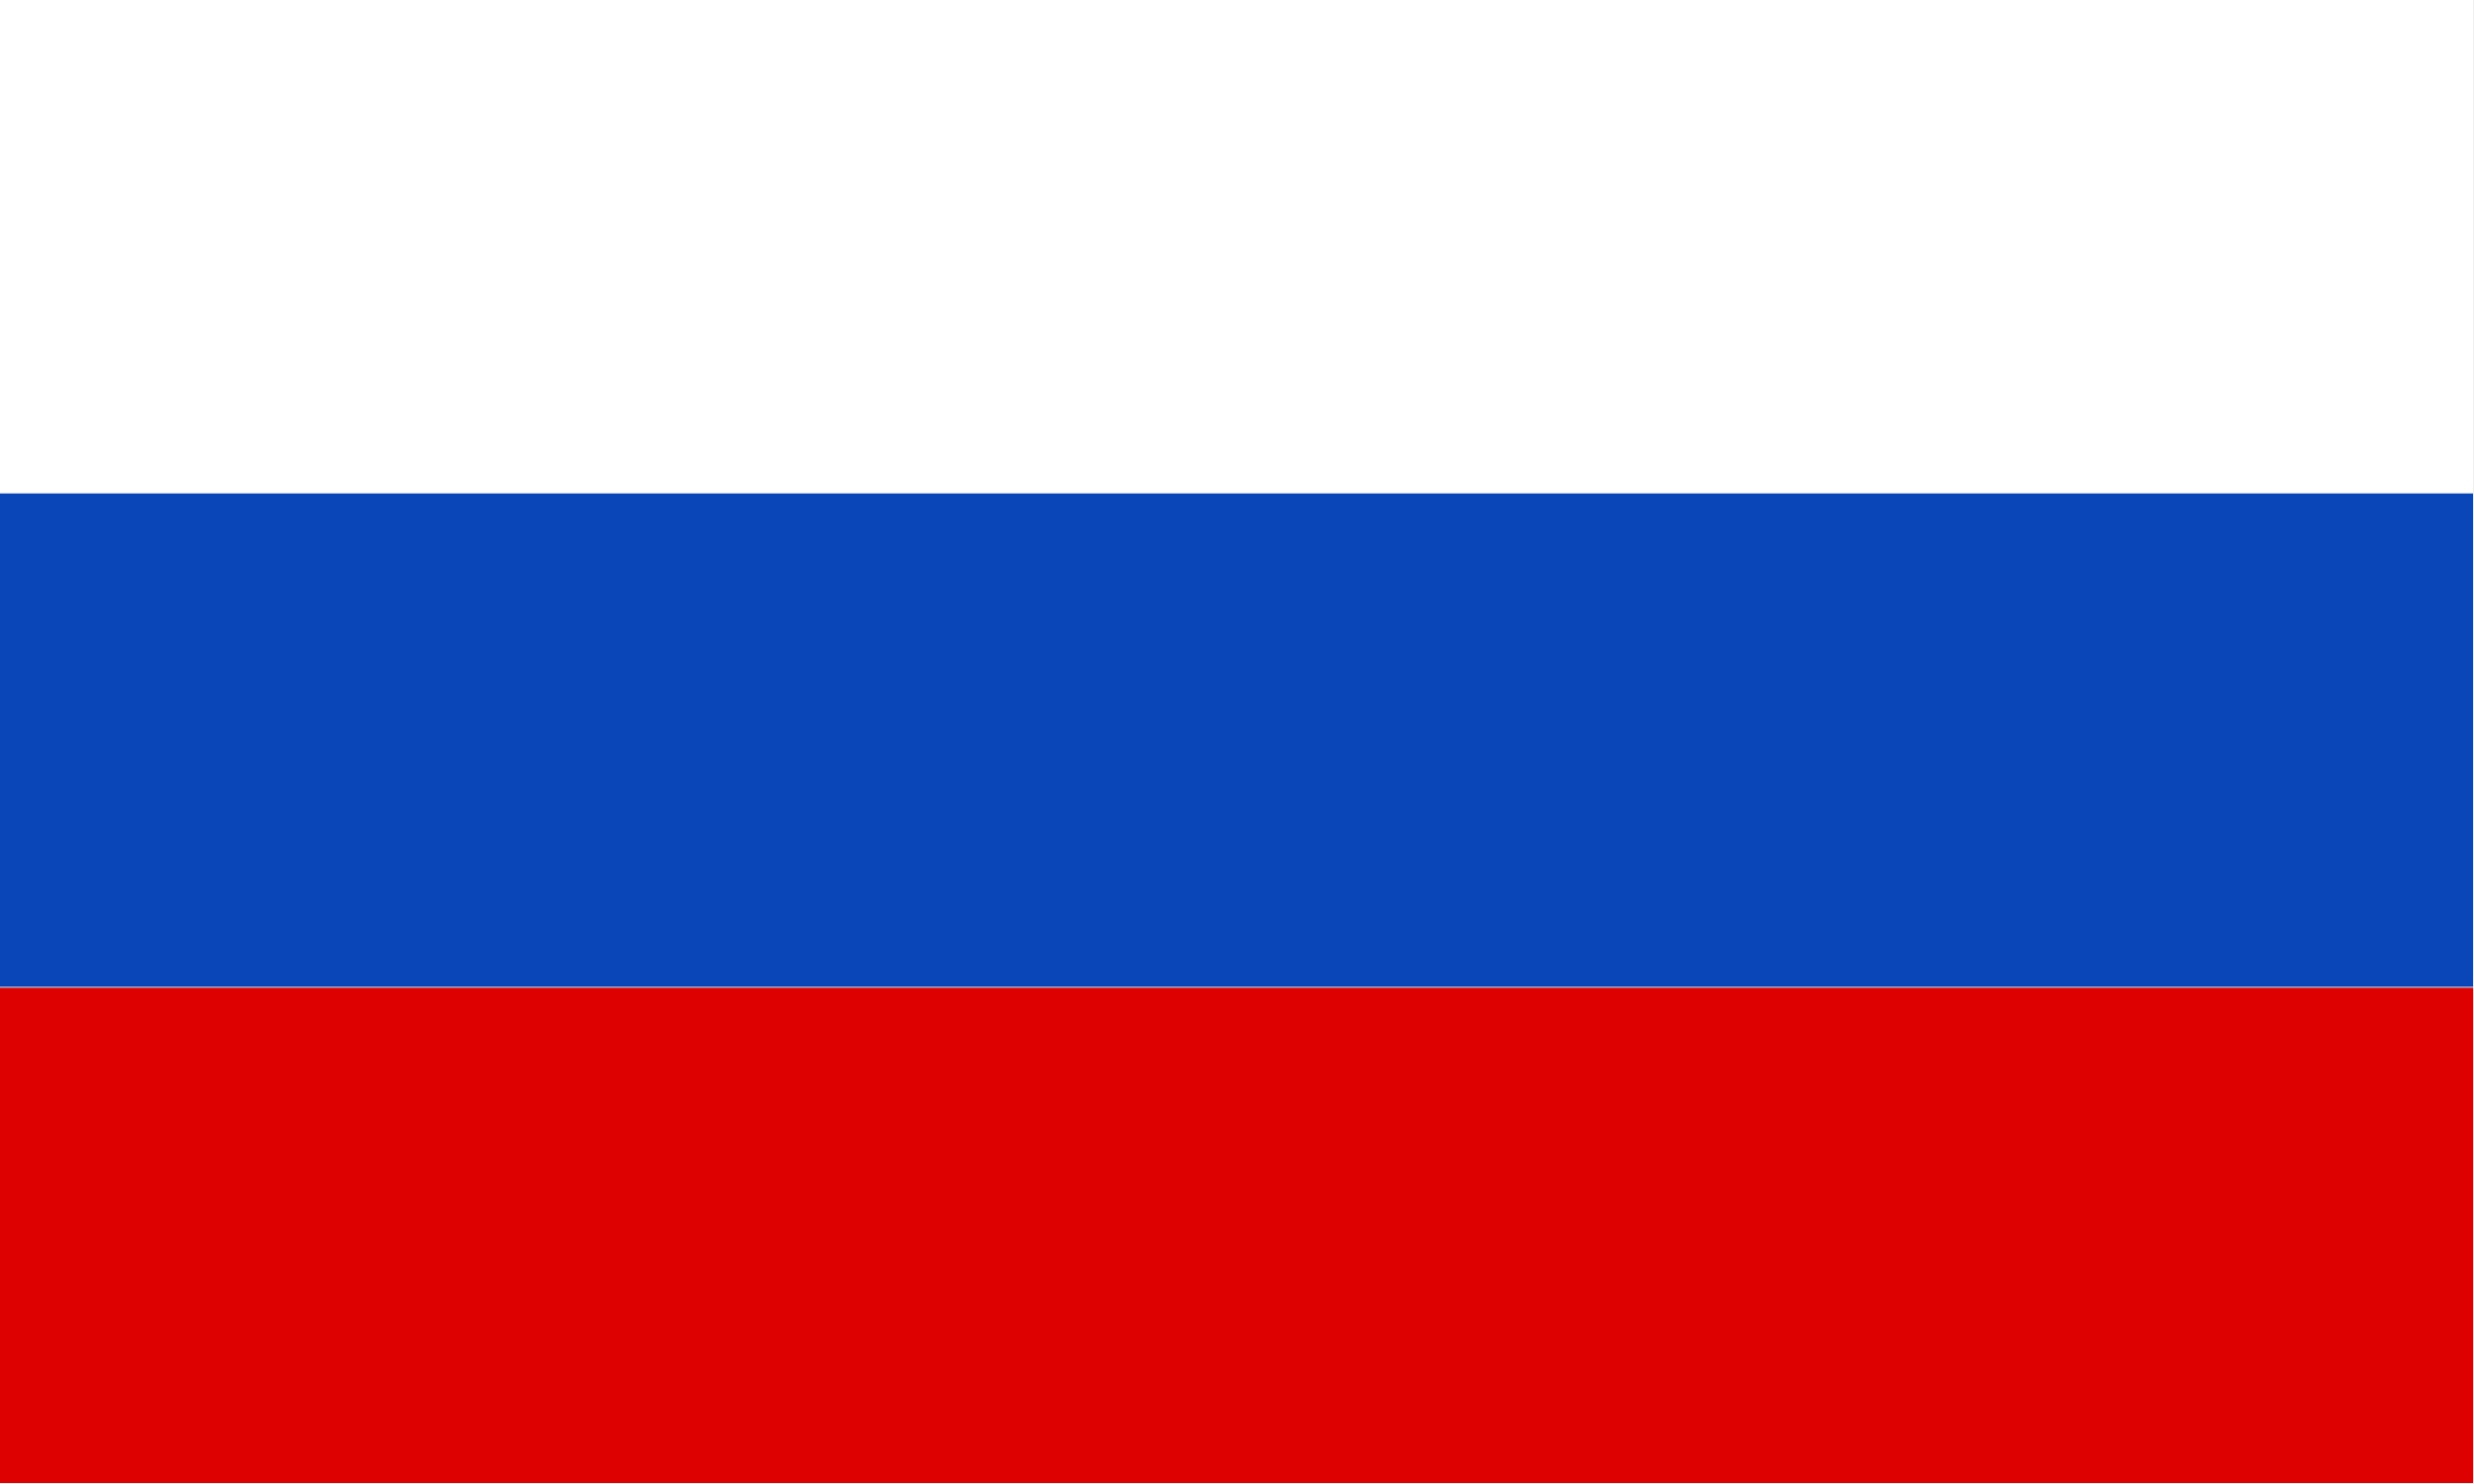
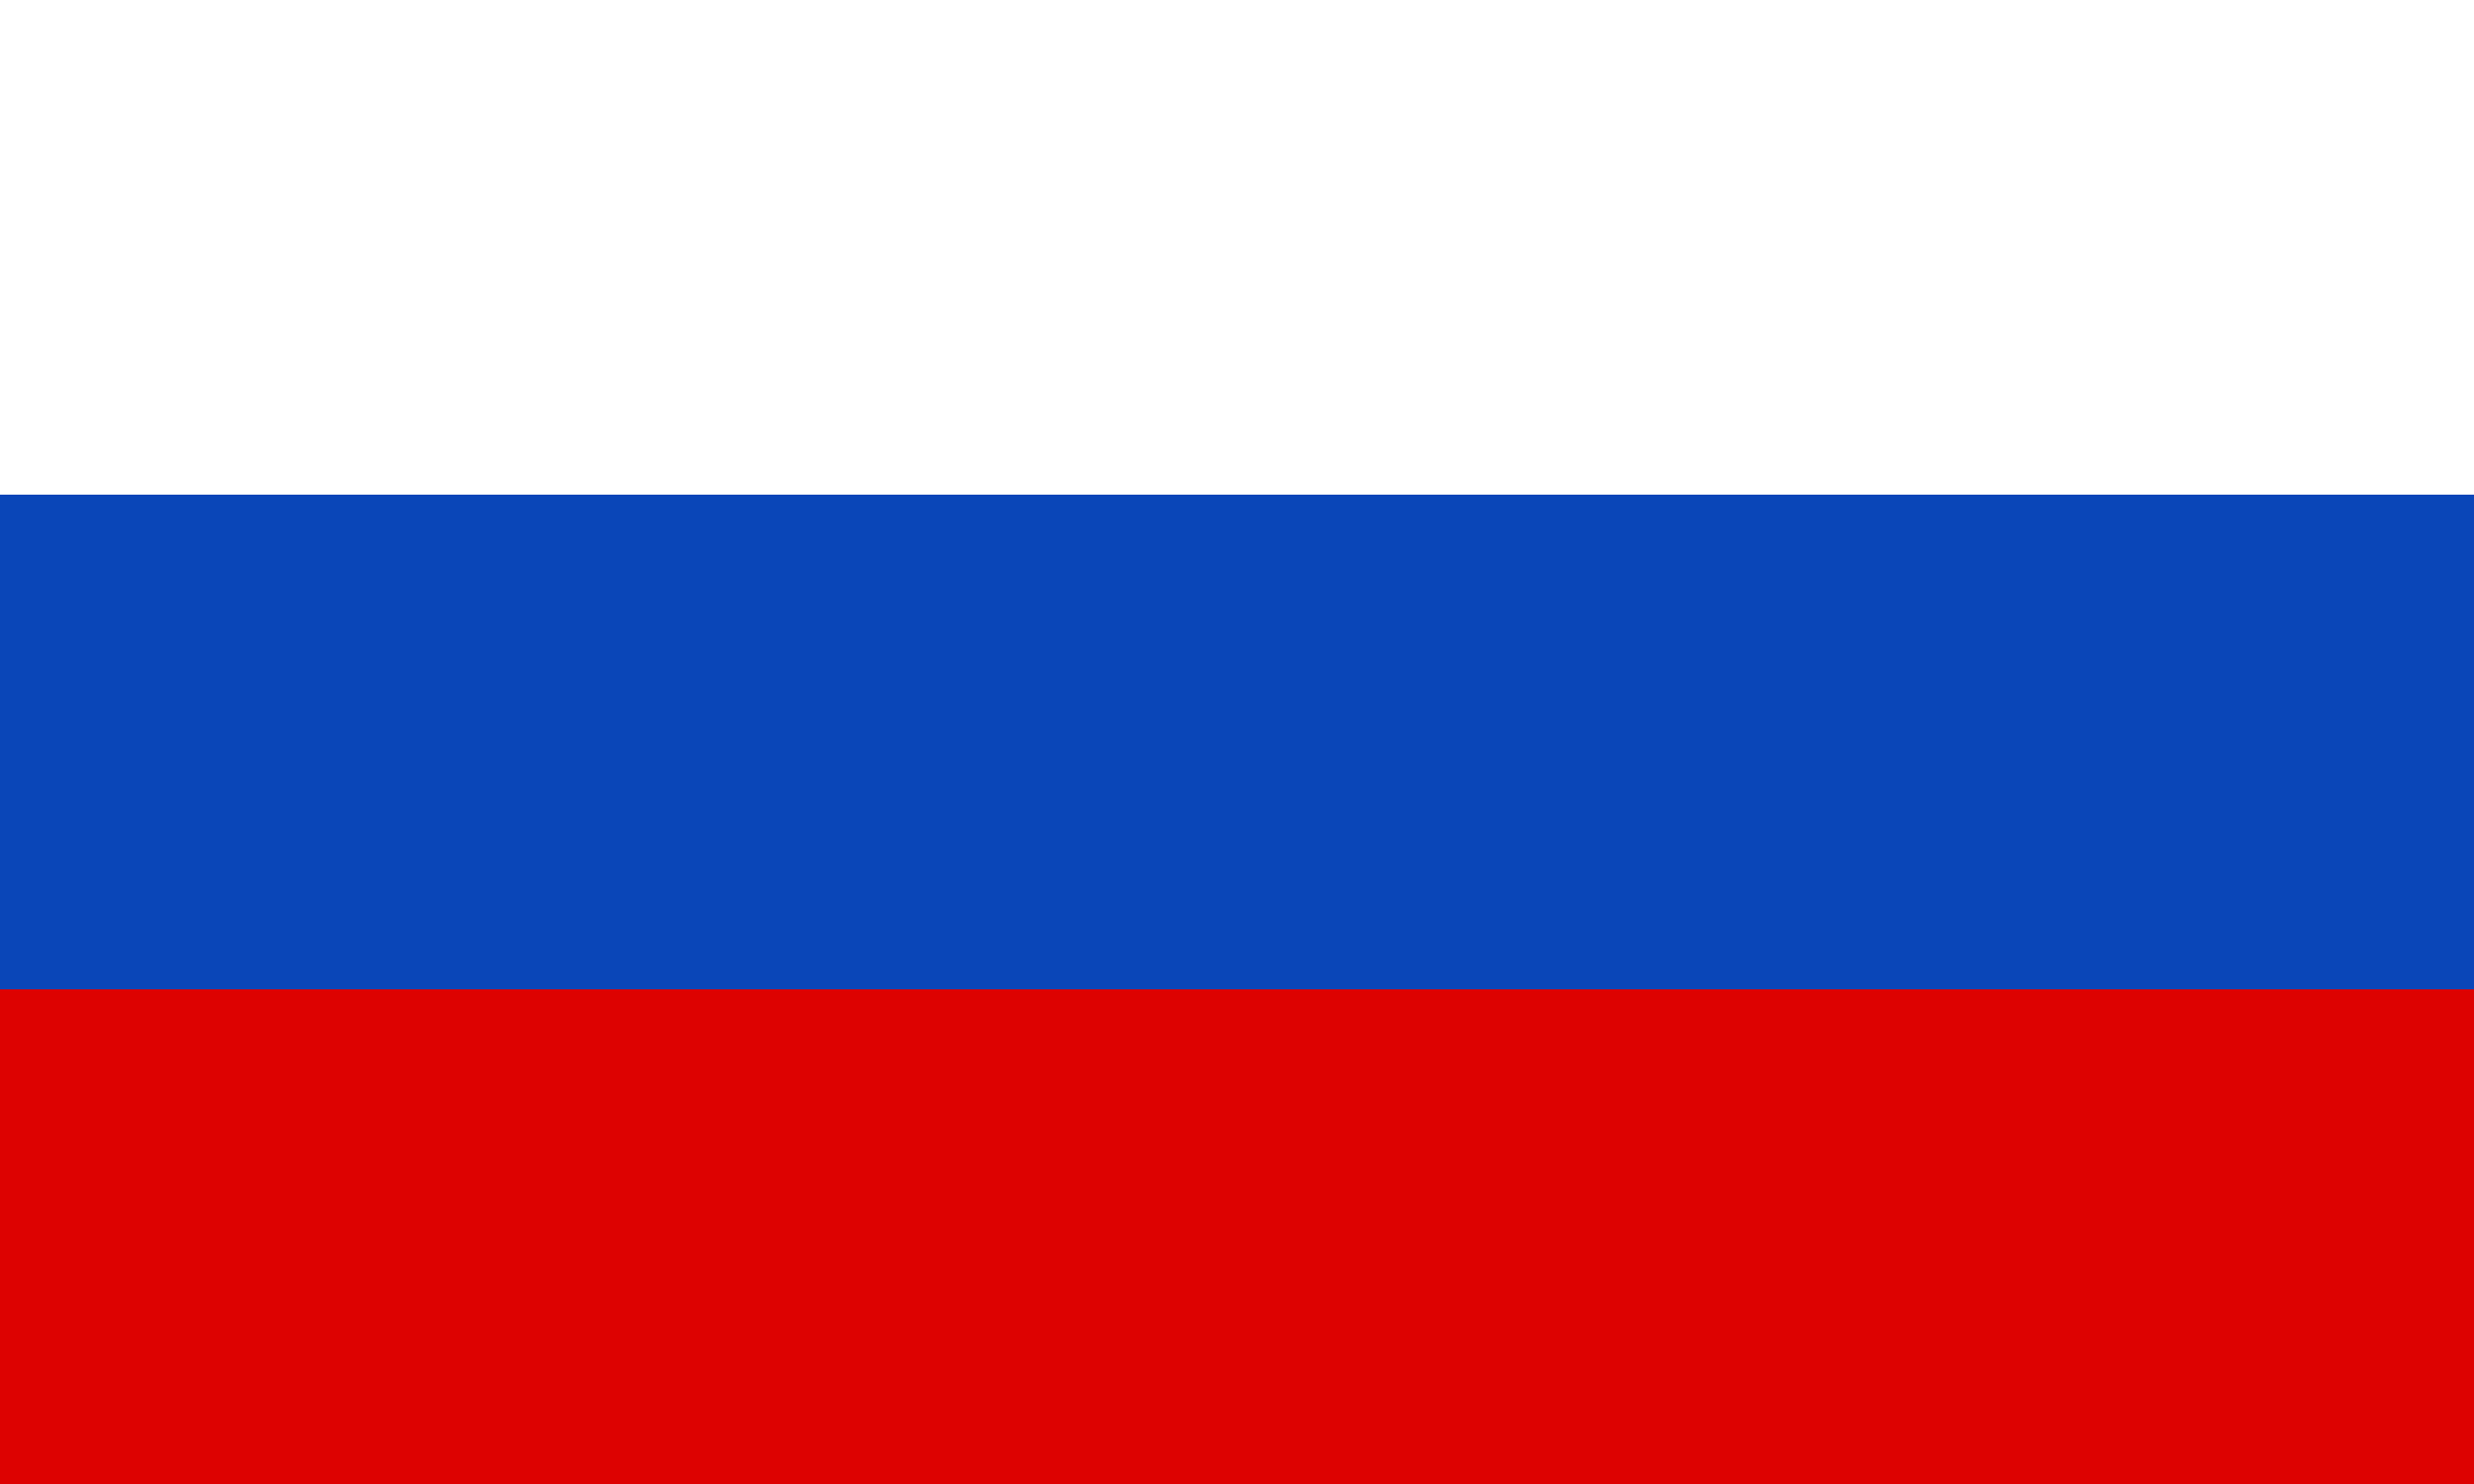
- <svg xmlns="http://www.w3.org/2000/svg" version="1.1" id="Layer_1" x="0px" y="0px" viewBox="0 0 283.5 170.1" style="enable-background:new 0 0 283.5 170.1;" xml:space="preserve">
+ <svg xmlns="http://www.w3.org/2000/svg" version="1.1" id="Layer_1" x="0px" y="0px" viewBox="0 0 40 24" style="enable-background:new 0 0 40 24;" xml:space="preserve">
  <style type="text/css">
- 	.st0{display:none;}
- 	.st1{fill:#FFFFFF;}
- 	.st2{fill:#0A46B8;}
- 	.st3{fill:#DD0201;}
+ 	.st0{fill:#FFFFFF;}
+ 	.st1{fill:#0A46B8;}
+ 	.st2{fill:#DD0201;}
</style>
-   <g id="guides" class="st0">
- </g>
-   <g id="driwe">
-     <g>
-       <rect y="0" class="st1" width="283.5" height="56.6" />
-       <rect y="56.6" class="st2" width="283.5" height="56.6" />
-       <rect y="113.3" class="st3" width="283.5" height="56.8" />
-     </g>
+   <g>
+     <rect class="st0" width="40" height="8" />
+     <rect y="8" class="st1" width="40" height="8" />
+     <rect y="16" class="st2" width="40" height="8" />
  </g>
</svg>
